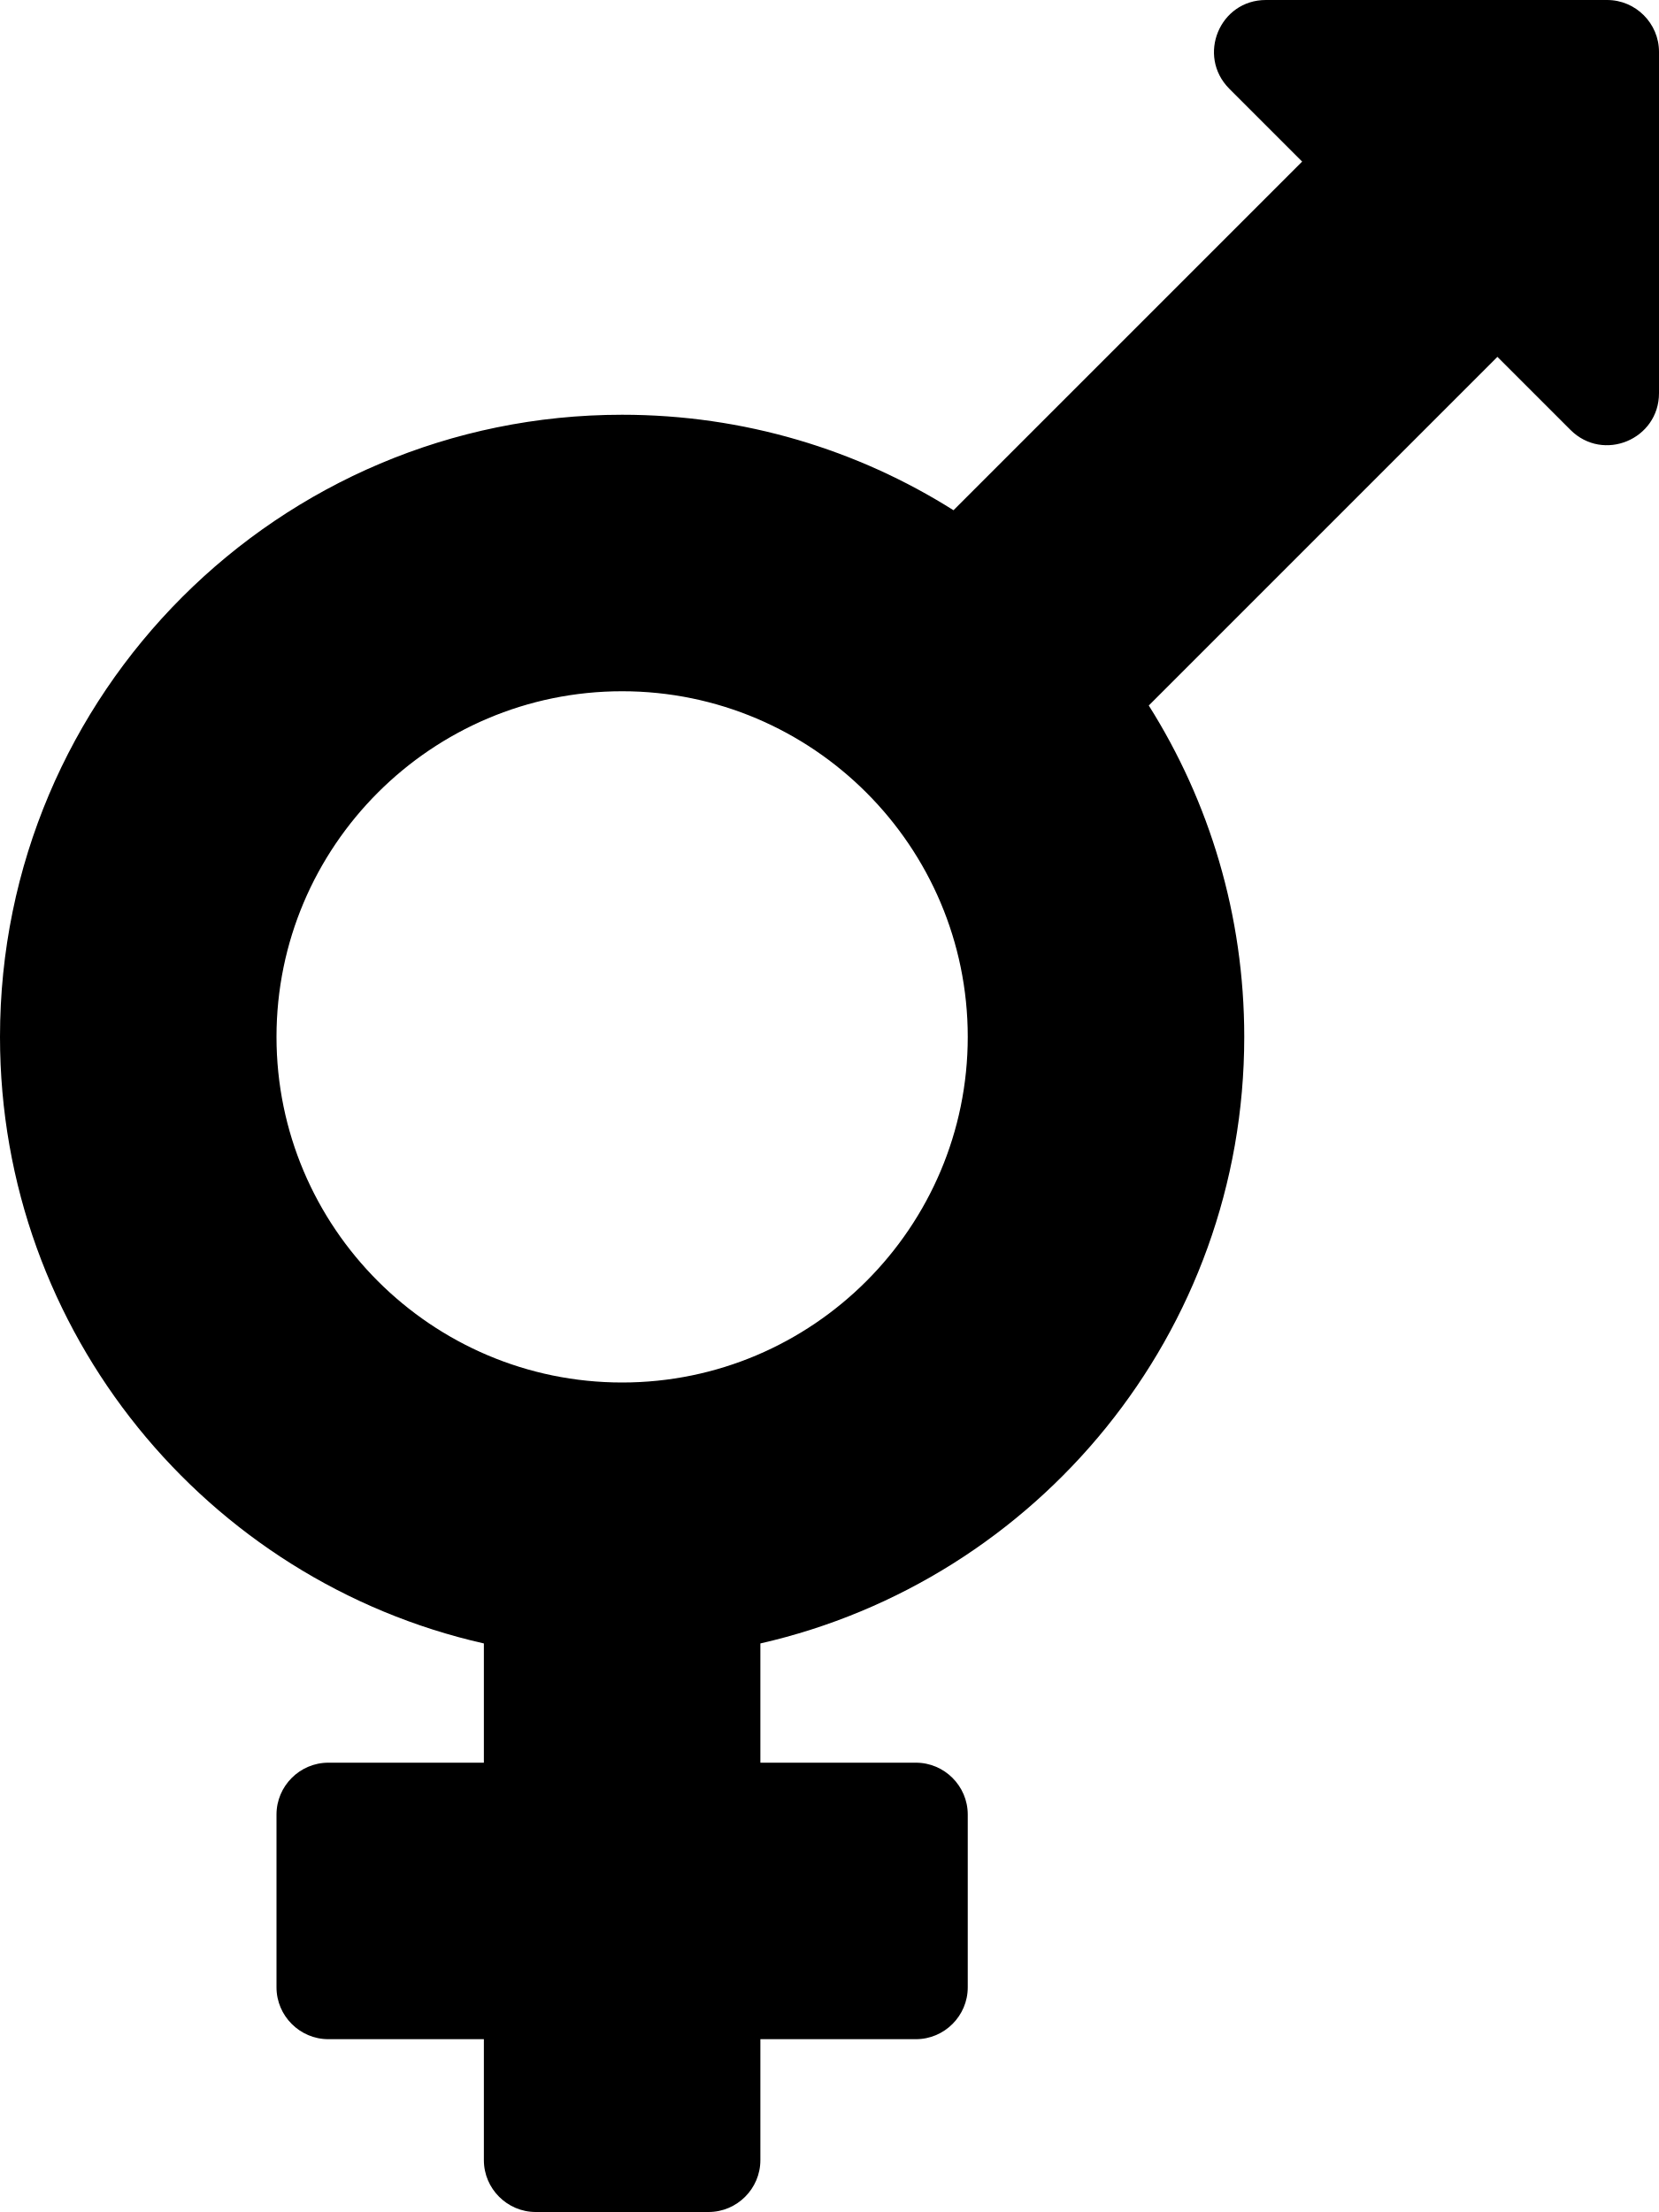
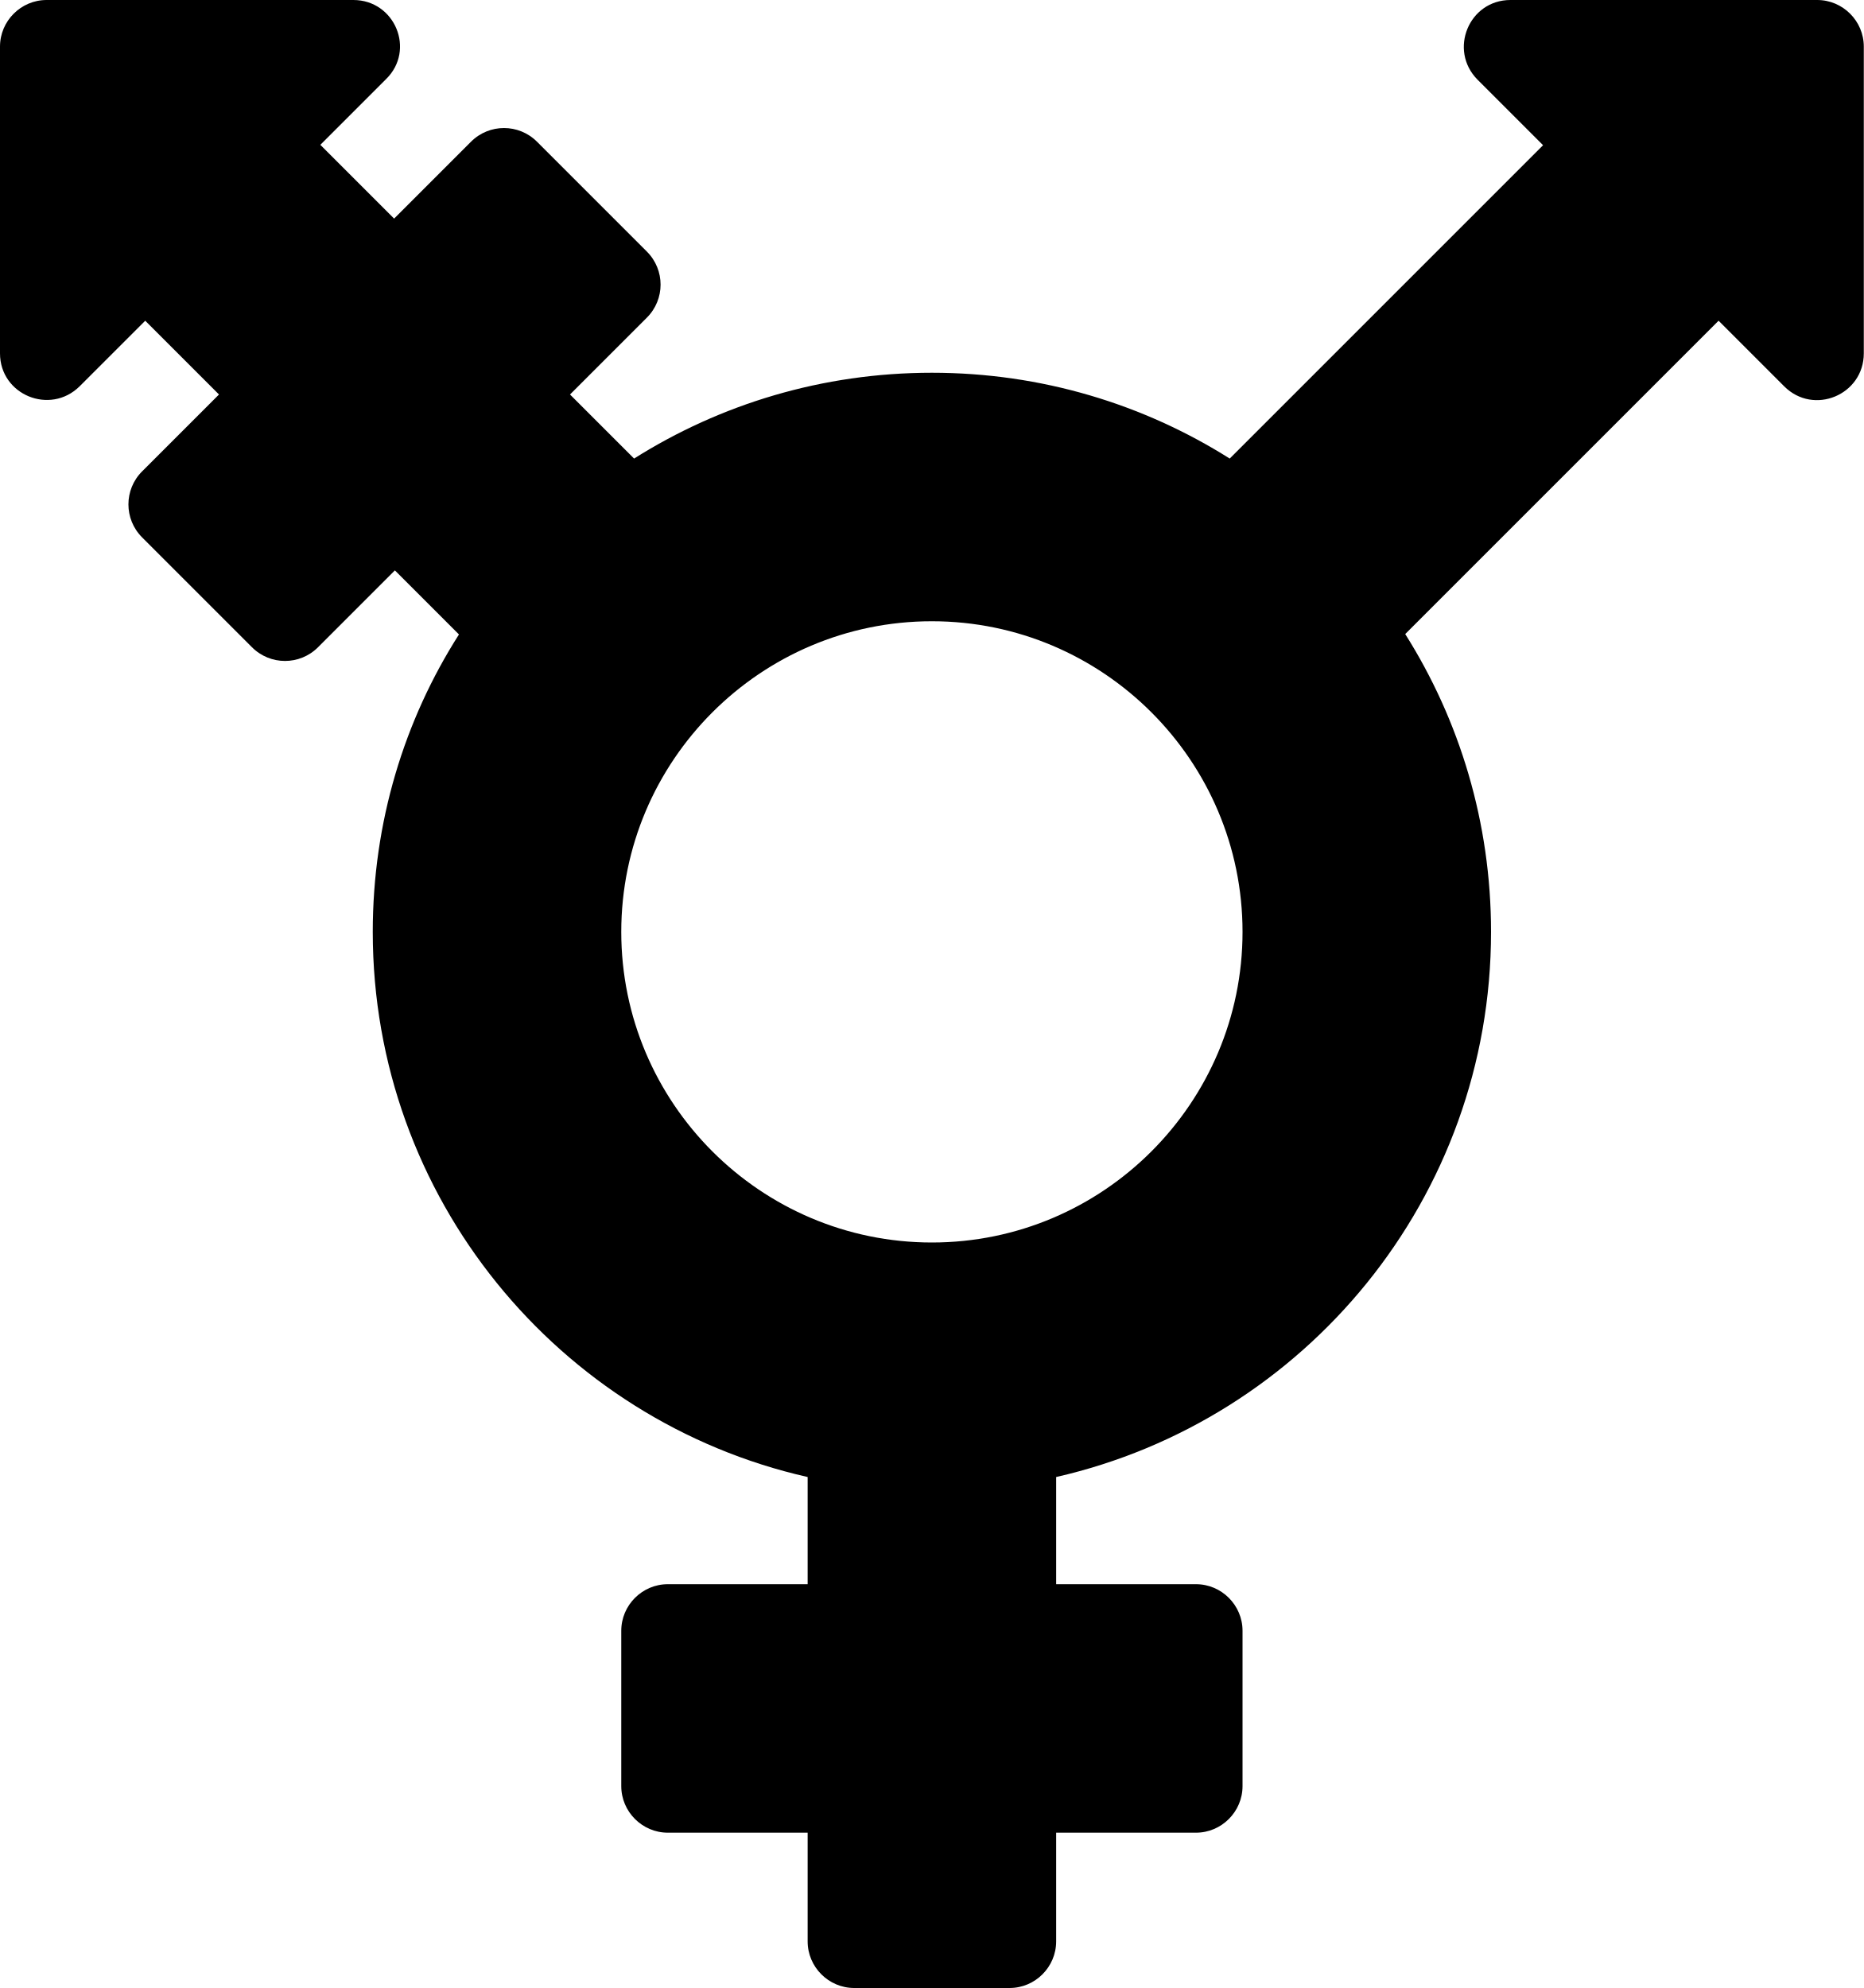
- <svg xmlns="http://www.w3.org/2000/svg" viewBox="0 0 384 512">
-   <path d="M372 0h-79c-10.7 0-16 12.9-8.5 20.5l16.9 16.9-80.7 80.7C198.5 104.1 172.2 96 144 96 64.5 96 0 160.5 0 240c0 68.5 47.9 125.9 112 140.4V408H76c-6.6 0-12 5.4-12 12v40c0 6.6 5.4 12 12 12h36v28c0 6.6 5.4 12 12 12h40c6.6 0 12-5.4 12-12v-28h36c6.6 0 12-5.4 12-12v-40c0-6.6-5.4-12-12-12h-36v-27.6c64.1-14.6 112-71.9 112-140.4 0-28.2-8.1-54.5-22.1-76.7l80.7-80.7 16.9 16.9c7.6 7.6 20.5 2.2 20.5-8.5V12c0-6.6-5.4-12-12-12zM144 320c-44.1 0-80-35.9-80-80s35.9-80 80-80 80 35.9 80 80-35.9 80-80 80z" />
+ <svg xmlns="http://www.w3.org/2000/svg" viewBox="0 0 480 512">
+   <path d="M468 0h-79c-10.7 0-16 12.9-8.5 20.5l16.9 16.9-80.7 80.7C294.5 104.1 268.2 96 240 96c-28.2 0-54.5 8.1-76.7 22.1l-16.5-16.5 19.8-19.8c4.7-4.7 4.7-12.3 0-17l-28.3-28.3c-4.7-4.7-12.3-4.7-17 0l-19.8 19.8-19-19 16.9-16.9C107.1 12.9 101.7 0 91 0H12C5.4 0 0 5.4 0 12v79c0 10.7 12.9 16 20.5 8.5l16.9-16.9 19 19-19.8 19.8c-4.7 4.7-4.7 12.3 0 17l28.3 28.3c4.7 4.7 12.3 4.7 17 0l19.8-19.8 16.5 16.5C104.1 185.5 96 211.8 96 240c0 68.5 47.9 125.9 112 140.4V408h-36c-6.6 0-12 5.4-12 12v40c0 6.6 5.4 12 12 12h36v28c0 6.6 5.4 12 12 12h40c6.6 0 12-5.4 12-12v-28h36c6.6 0 12-5.4 12-12v-40c0-6.6-5.4-12-12-12h-36v-27.6c64.1-14.6 112-71.9 112-140.4 0-28.2-8.1-54.5-22.1-76.7l80.7-80.7 16.9 16.9c7.6 7.6 20.5 2.2 20.5-8.5V12c0-6.6-5.4-12-12-12zM240 320c-44.1 0-80-35.9-80-80s35.9-80 80-80 80 35.9 80 80-35.9 80-80 80z" />
</svg>
